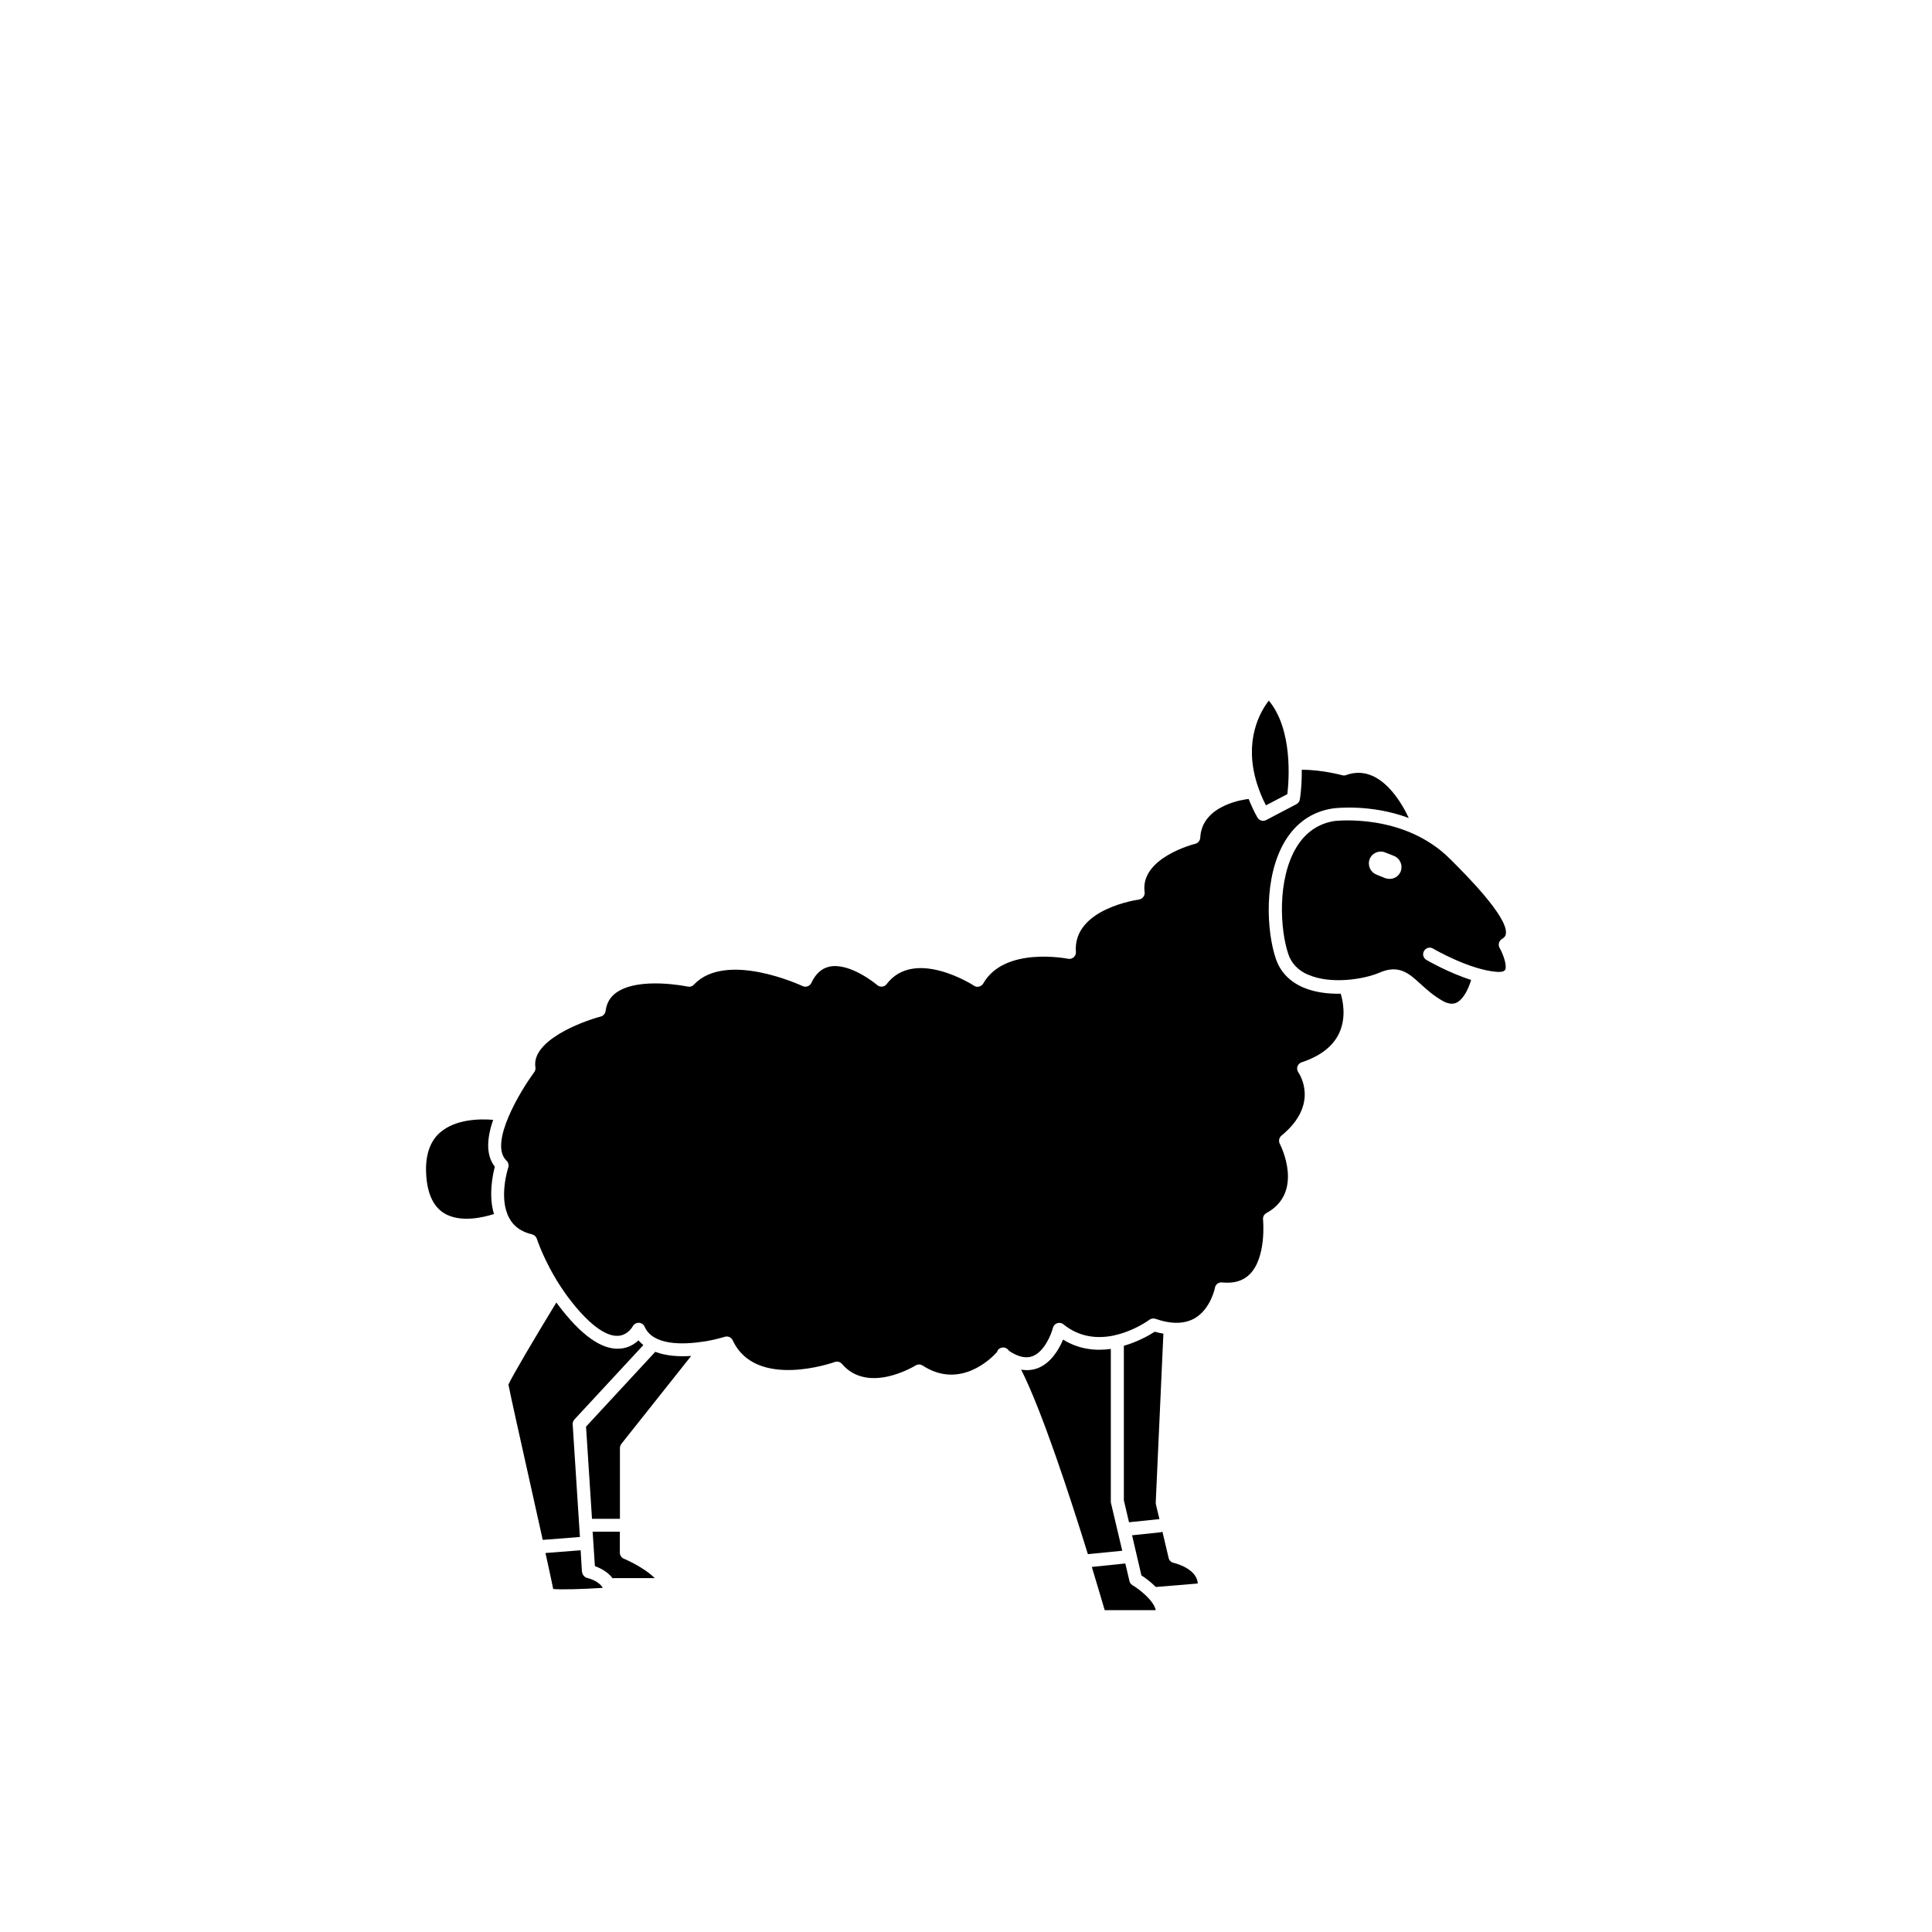
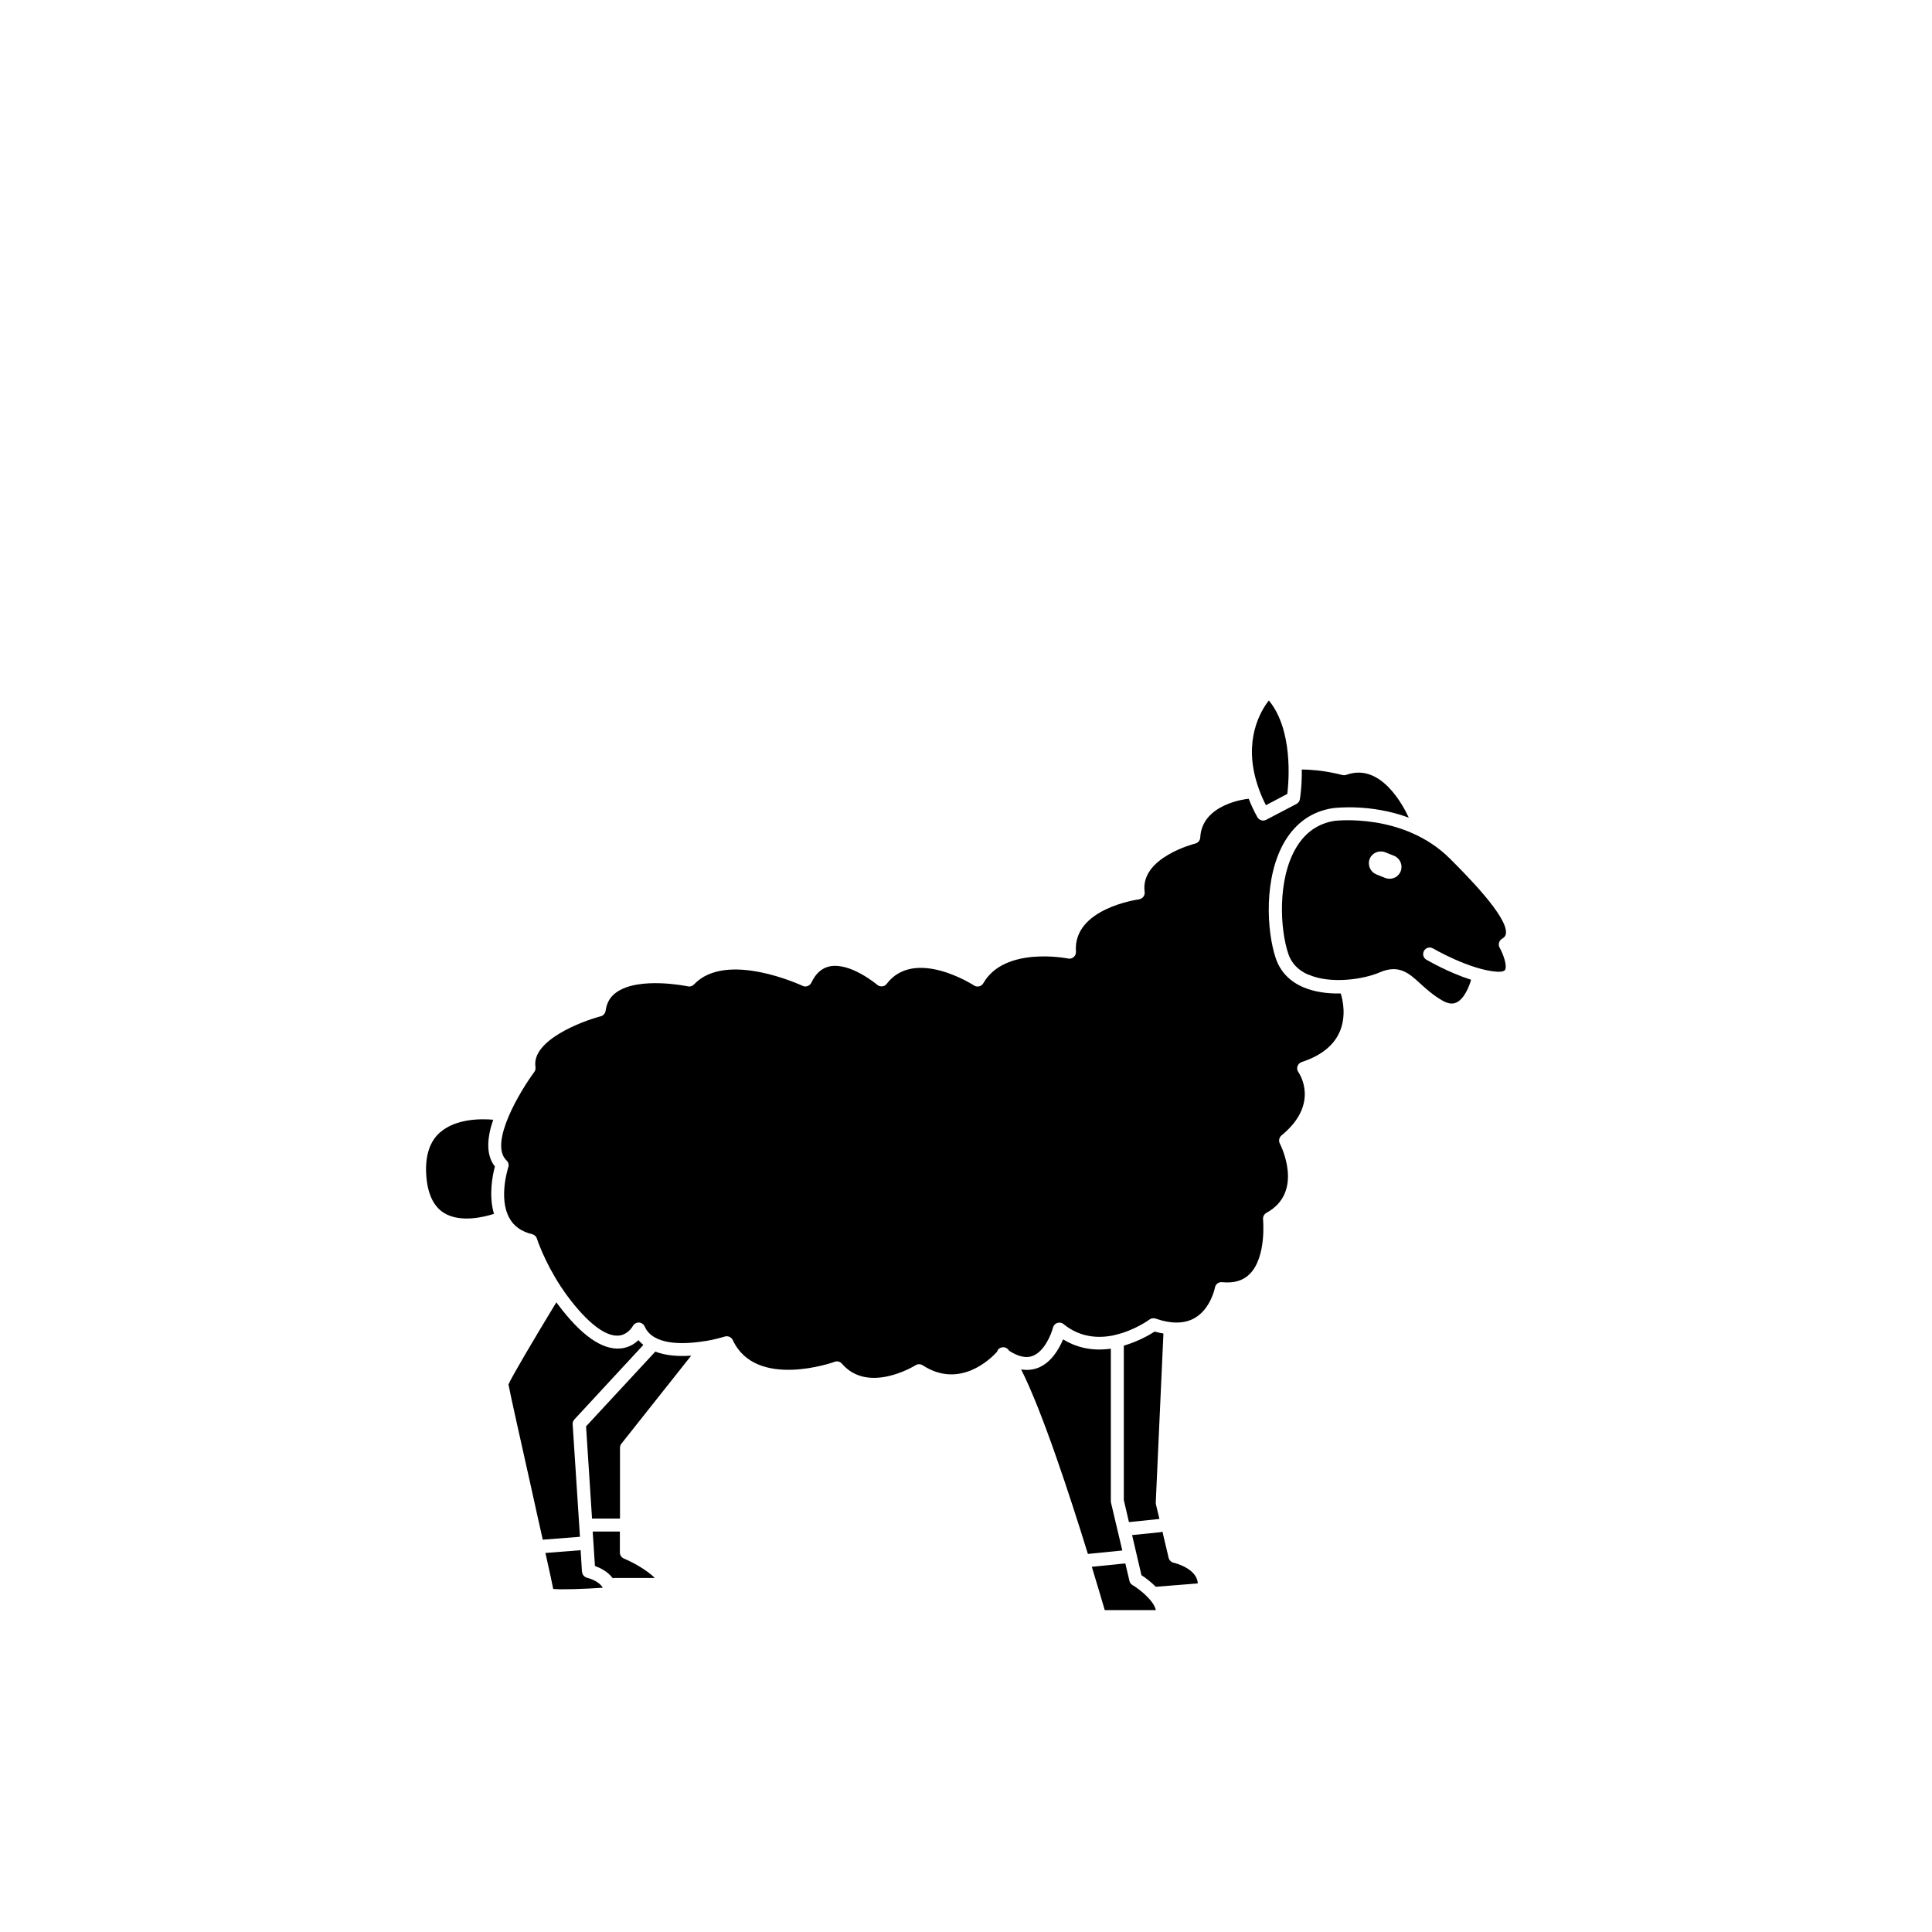
- <svg xmlns="http://www.w3.org/2000/svg" width="24" height="24" viewBox="0 0 24 24" fill="none">
-   <path d="M15.725 10.002C15.677 9.911 15.643 9.822 15.616 9.739C15.446 9.201 15.654 8.841 15.762 8.703C16.064 9.068 16.011 9.701 15.992 9.865L15.726 10.004L15.725 10.002Z" fill="currentColor" />
-   <path d="M12.886 16.998C13.058 16.934 13.157 16.757 13.206 16.641C13.404 16.764 13.614 16.783 13.799 16.757V18.649C13.799 18.649 13.799 18.662 13.8 18.667L13.941 19.264L13.514 19.306C13.289 18.582 12.945 17.529 12.685 17.014C12.755 17.026 12.822 17.021 12.886 16.998Z" fill="currentColor" />
-   <path d="M14.405 18.871C14.405 18.871 14.401 18.871 14.4 18.871L14.025 18.91L13.961 18.637V16.718C14.139 16.666 14.282 16.584 14.344 16.543C14.382 16.554 14.416 16.561 14.452 16.567L14.357 18.665C14.357 18.665 14.357 18.679 14.359 18.688L14.403 18.871H14.405Z" fill="currentColor" />
-   <path d="M14.061 19.072L14.415 19.035C14.424 19.035 14.432 19.031 14.44 19.027L14.517 19.353C14.523 19.383 14.548 19.407 14.578 19.414C14.591 19.417 14.869 19.484 14.879 19.671L14.358 19.714C14.291 19.647 14.22 19.596 14.179 19.57L14.063 19.072H14.061Z" fill="currentColor" />
-   <path d="M14.03 19.64C14.035 19.661 14.048 19.679 14.067 19.691C14.162 19.748 14.335 19.887 14.357 20.002H13.723C13.695 19.907 13.638 19.713 13.563 19.465L13.979 19.422L14.03 19.638V19.64Z" fill="currentColor" />
-   <path d="M7.354 18.867L7.28 17.722L8.14 16.793C8.276 16.845 8.437 16.854 8.586 16.844L7.719 17.936C7.708 17.951 7.701 17.969 7.701 17.987V18.867H7.354Z" fill="currentColor" />
-   <path d="M7.364 19.027H7.7V19.288C7.7 19.321 7.719 19.35 7.75 19.363C7.875 19.416 8.042 19.511 8.134 19.604H7.628C7.628 19.604 7.618 19.606 7.611 19.607C7.549 19.524 7.454 19.478 7.39 19.455L7.362 19.027H7.364Z" fill="currentColor" />
-   <path d="M7.231 19.526C7.233 19.562 7.261 19.594 7.295 19.602C7.295 19.602 7.436 19.633 7.488 19.725C7.238 19.741 6.971 19.749 6.872 19.739C6.859 19.672 6.831 19.541 6.776 19.292L7.213 19.258L7.229 19.526H7.231Z" fill="currentColor" />
-   <path d="M6.929 16.204C7.216 16.588 7.478 16.773 7.705 16.753C7.807 16.745 7.881 16.697 7.932 16.65C7.95 16.673 7.971 16.691 7.992 16.709L7.135 17.634C7.121 17.651 7.112 17.672 7.114 17.695L7.204 19.093L6.742 19.129C6.704 18.962 6.659 18.753 6.601 18.495C6.477 17.938 6.336 17.31 6.316 17.2C6.357 17.104 6.637 16.63 6.911 16.18C6.917 16.188 6.922 16.196 6.929 16.204Z" fill="currentColor" />
-   <path d="M6.636 13.319C6.65 13.301 6.654 13.28 6.651 13.257C6.6 12.929 7.22 12.692 7.462 12.628C7.495 12.62 7.518 12.592 7.523 12.559C7.536 12.461 7.578 12.385 7.657 12.33C7.939 12.13 8.538 12.254 8.543 12.256C8.571 12.262 8.601 12.253 8.62 12.231C9.022 11.807 9.959 12.244 9.969 12.249C10.01 12.269 10.059 12.251 10.079 12.21C10.133 12.095 10.206 12.03 10.303 12.008C10.56 11.953 10.893 12.233 10.896 12.236C10.912 12.251 10.935 12.258 10.958 12.256C10.981 12.254 11.001 12.243 11.014 12.225C11.361 11.769 12.092 12.239 12.098 12.244C12.118 12.258 12.139 12.261 12.162 12.256C12.184 12.251 12.203 12.236 12.215 12.216C12.48 11.753 13.258 11.909 13.267 11.91C13.291 11.915 13.317 11.91 13.337 11.892C13.357 11.876 13.367 11.85 13.365 11.825C13.326 11.286 14.14 11.176 14.148 11.175C14.169 11.171 14.189 11.16 14.202 11.143C14.215 11.127 14.222 11.104 14.219 11.083C14.159 10.655 14.841 10.483 14.848 10.482C14.882 10.473 14.908 10.442 14.91 10.406C14.93 9.99 15.482 9.928 15.505 9.926C15.506 9.926 15.508 9.925 15.511 9.925C15.541 9.998 15.575 10.075 15.619 10.154C15.634 10.18 15.662 10.197 15.691 10.197C15.704 10.197 15.717 10.193 15.729 10.187L16.104 9.99C16.127 9.979 16.143 9.956 16.147 9.931C16.15 9.916 16.173 9.766 16.171 9.562C16.43 9.562 16.669 9.63 16.673 9.63C16.689 9.635 16.707 9.635 16.723 9.628C17.149 9.474 17.428 10.005 17.5 10.161C17.022 9.984 16.581 10.039 16.555 10.043C16.302 10.082 16.104 10.218 15.965 10.445C15.693 10.894 15.734 11.573 15.849 11.91C15.904 12.071 16.016 12.19 16.183 12.264C16.325 12.326 16.492 12.348 16.655 12.344C16.679 12.423 16.728 12.633 16.637 12.831C16.561 12.996 16.404 13.119 16.17 13.196C16.145 13.204 16.125 13.224 16.117 13.249C16.109 13.273 16.114 13.301 16.129 13.322C16.14 13.339 16.397 13.716 15.919 14.107C15.889 14.132 15.88 14.174 15.898 14.209C15.911 14.233 16.203 14.812 15.732 15.069C15.703 15.085 15.686 15.116 15.69 15.149C15.69 15.154 15.736 15.619 15.523 15.831C15.439 15.913 15.328 15.945 15.182 15.931C15.138 15.926 15.1 15.955 15.092 15.998C15.092 16.001 15.041 16.258 14.843 16.375C14.716 16.448 14.553 16.452 14.354 16.383C14.33 16.375 14.3 16.378 14.279 16.394C14.266 16.404 14.091 16.53 13.86 16.584C13.853 16.584 13.847 16.586 13.842 16.589C13.648 16.63 13.419 16.62 13.211 16.452C13.19 16.433 13.16 16.429 13.134 16.437C13.108 16.445 13.086 16.468 13.08 16.494C13.06 16.574 12.973 16.794 12.824 16.848C12.744 16.878 12.646 16.855 12.536 16.782C12.531 16.778 12.528 16.771 12.523 16.766C12.492 16.732 12.441 16.73 12.406 16.76C12.395 16.769 12.389 16.782 12.385 16.796C12.312 16.878 11.923 17.264 11.461 16.963C11.435 16.946 11.401 16.945 11.373 16.963C11.348 16.977 10.781 17.32 10.459 16.943C10.436 16.917 10.4 16.907 10.368 16.92C10.359 16.923 9.39 17.269 9.102 16.65C9.084 16.612 9.043 16.594 9.004 16.606C8.945 16.624 8.858 16.646 8.761 16.663C8.758 16.663 8.756 16.663 8.753 16.663C8.475 16.709 8.109 16.712 8.008 16.481C7.995 16.452 7.967 16.433 7.936 16.432C7.904 16.432 7.875 16.448 7.86 16.476C7.859 16.479 7.801 16.584 7.683 16.594C7.519 16.607 7.297 16.435 7.054 16.111C7.023 16.068 6.994 16.027 6.967 15.986C6.758 15.668 6.671 15.393 6.669 15.39C6.661 15.362 6.638 15.341 6.61 15.334C6.476 15.302 6.382 15.236 6.327 15.133C6.189 14.884 6.312 14.507 6.314 14.504C6.324 14.474 6.315 14.44 6.292 14.418C6.066 14.204 6.473 13.54 6.633 13.324L6.636 13.319Z" fill="currentColor" />
-   <path d="M5.469 14.067C5.663 13.898 5.971 13.898 6.126 13.911C6.052 14.126 6.029 14.344 6.147 14.493C6.12 14.596 6.067 14.85 6.136 15.081C6.003 15.124 5.715 15.193 5.515 15.07C5.381 14.986 5.307 14.824 5.294 14.586C5.281 14.354 5.34 14.178 5.468 14.067H5.469Z" fill="currentColor" />
-   <path d="M16.25 12.109C16.127 12.055 16.043 11.969 16.004 11.852C15.902 11.554 15.863 10.925 16.105 10.525C16.217 10.34 16.378 10.23 16.577 10.199C16.584 10.199 17.436 10.093 18.014 10.671C18.211 10.867 18.732 11.389 18.707 11.597C18.706 11.616 18.697 11.641 18.658 11.664C18.62 11.687 18.607 11.736 18.628 11.774C18.676 11.859 18.725 12.001 18.696 12.05C18.679 12.075 18.622 12.075 18.597 12.073C18.26 12.05 17.806 11.787 17.801 11.783C17.762 11.76 17.713 11.774 17.69 11.813C17.667 11.852 17.68 11.901 17.719 11.924C17.734 11.932 17.991 12.083 18.275 12.173C18.25 12.26 18.186 12.414 18.09 12.457C18.042 12.478 17.988 12.47 17.922 12.434C17.801 12.365 17.716 12.286 17.642 12.219C17.506 12.095 17.378 11.977 17.138 12.082C16.946 12.165 16.532 12.232 16.251 12.108L16.25 12.109ZM17.097 10.864L17.208 10.909C17.226 10.915 17.244 10.918 17.262 10.918C17.321 10.918 17.377 10.884 17.4 10.825C17.429 10.75 17.393 10.664 17.318 10.633L17.206 10.589C17.131 10.559 17.044 10.596 17.015 10.671C16.985 10.746 17.021 10.833 17.097 10.863V10.864Z" fill="currentColor" />
+ <svg xmlns="http://www.w3.org/2000/svg" width="32" height="32" viewBox="0 0 32 32" fill="none">
+   <path d="M20.966 13.334C20.903 13.211 20.857 13.094 20.822 12.982C20.595 12.266 20.872 11.785 21.016 11.602C21.418 12.089 21.348 12.932 21.322 13.15L20.968 13.336L20.966 13.334Z" fill="currentColor" />
+   <path d="M17.182 22.66C17.412 22.575 17.543 22.339 17.608 22.184C17.872 22.347 18.152 22.374 18.399 22.339V24.862C18.399 24.862 18.399 24.879 18.401 24.886L18.589 25.681L18.019 25.738C17.72 24.772 17.261 23.367 16.913 22.682C17.007 22.697 17.097 22.69 17.182 22.66Z" fill="currentColor" />
+   <path d="M19.206 25.159C19.206 25.159 19.202 25.159 19.2 25.159L18.699 25.211L18.614 24.846V22.288C18.852 22.218 19.042 22.109 19.125 22.055C19.176 22.07 19.221 22.079 19.27 22.087L19.143 24.884C19.143 24.884 19.143 24.903 19.145 24.914L19.204 25.159H19.206Z" fill="currentColor" />
+   <path d="M18.749 25.426L19.221 25.378C19.232 25.378 19.242 25.372 19.253 25.367L19.356 25.802C19.365 25.841 19.398 25.874 19.437 25.883C19.454 25.887 19.826 25.977 19.839 26.226L19.144 26.282C19.055 26.193 18.961 26.125 18.906 26.09L18.751 25.426H18.749Z" fill="currentColor" />
+   <path d="M18.707 26.185C18.713 26.213 18.731 26.238 18.757 26.253C18.884 26.329 19.113 26.515 19.144 26.668H18.298C18.261 26.541 18.185 26.283 18.084 25.951L18.639 25.895L18.707 26.183V26.185Z" fill="currentColor" />
+   <path d="M9.806 25.152L9.707 23.625L10.854 22.387C11.035 22.457 11.249 22.468 11.448 22.454L10.293 23.911C10.277 23.931 10.269 23.955 10.269 23.979V25.152H9.806Z" fill="currentColor" />
+   <path d="M9.819 25.367H10.267V25.715C10.267 25.758 10.293 25.797 10.335 25.815C10.501 25.885 10.723 26.012 10.846 26.136H10.171C10.171 26.136 10.158 26.138 10.149 26.14C10.066 26.029 9.939 25.968 9.854 25.937L9.817 25.367H9.819Z" fill="currentColor" />
+   <path d="M9.641 26.034C9.644 26.082 9.681 26.124 9.727 26.134C9.727 26.134 9.914 26.176 9.984 26.298C9.65 26.32 9.294 26.331 9.163 26.318C9.146 26.228 9.108 26.054 9.034 25.722L9.617 25.676L9.639 26.034H9.641Z" fill="currentColor" />
+   <path d="M9.239 21.603C9.621 22.114 9.97 22.361 10.274 22.335C10.409 22.324 10.508 22.261 10.575 22.197C10.6 22.228 10.628 22.252 10.656 22.276L9.514 23.51C9.494 23.532 9.483 23.56 9.485 23.591L9.606 25.454L8.99 25.502C8.939 25.279 8.878 25.002 8.802 24.657C8.636 23.914 8.448 23.078 8.422 22.931C8.476 22.802 8.85 22.171 9.215 21.57C9.223 21.581 9.23 21.592 9.239 21.603Z" fill="currentColor" />
+   <path d="M8.849 17.755C8.867 17.731 8.873 17.703 8.869 17.672C8.801 17.235 9.627 16.918 9.95 16.833C9.994 16.822 10.024 16.785 10.031 16.741C10.049 16.61 10.105 16.51 10.21 16.436C10.586 16.169 11.385 16.335 11.392 16.337C11.429 16.346 11.468 16.333 11.495 16.305C12.03 15.739 13.279 16.322 13.292 16.328C13.347 16.355 13.412 16.331 13.439 16.276C13.511 16.123 13.609 16.036 13.738 16.007C14.081 15.933 14.524 16.307 14.529 16.311C14.55 16.331 14.581 16.339 14.612 16.337C14.642 16.335 14.668 16.32 14.686 16.296C15.149 15.688 16.123 16.315 16.132 16.322C16.158 16.339 16.187 16.344 16.217 16.337C16.246 16.331 16.272 16.311 16.287 16.285C16.641 15.667 17.679 15.874 17.689 15.876C17.722 15.883 17.757 15.876 17.783 15.852C17.81 15.831 17.823 15.796 17.821 15.763C17.768 15.044 18.854 14.898 18.865 14.896C18.893 14.891 18.919 14.876 18.937 14.854C18.954 14.832 18.963 14.802 18.959 14.773C18.88 14.203 19.789 13.974 19.797 13.972C19.843 13.961 19.878 13.919 19.88 13.871C19.907 13.316 20.643 13.233 20.673 13.231C20.676 13.231 20.678 13.229 20.682 13.229C20.721 13.327 20.767 13.43 20.826 13.535C20.846 13.57 20.883 13.591 20.922 13.591C20.94 13.591 20.957 13.587 20.973 13.578L21.473 13.316C21.503 13.301 21.525 13.27 21.53 13.238C21.534 13.218 21.565 13.017 21.562 12.746C21.908 12.746 22.227 12.836 22.231 12.836C22.253 12.842 22.277 12.842 22.299 12.834C22.866 12.628 23.238 13.336 23.334 13.543C22.696 13.307 22.108 13.382 22.074 13.386C21.737 13.438 21.473 13.62 21.287 13.924C20.925 14.522 20.979 15.426 21.132 15.876C21.206 16.09 21.355 16.25 21.578 16.348C21.768 16.431 21.991 16.46 22.207 16.455C22.24 16.56 22.305 16.84 22.183 17.104C22.082 17.325 21.873 17.488 21.56 17.591C21.527 17.602 21.501 17.628 21.49 17.661C21.479 17.694 21.486 17.731 21.506 17.759C21.521 17.781 21.864 18.284 21.226 18.806C21.187 18.838 21.174 18.895 21.198 18.941C21.215 18.974 21.604 19.745 20.977 20.088C20.938 20.11 20.916 20.151 20.92 20.195C20.92 20.201 20.981 20.822 20.697 21.104C20.586 21.213 20.438 21.256 20.243 21.237C20.184 21.23 20.134 21.27 20.123 21.326C20.123 21.331 20.055 21.674 19.791 21.829C19.623 21.927 19.404 21.931 19.14 21.84C19.107 21.829 19.068 21.833 19.04 21.855C19.022 21.868 18.788 22.036 18.48 22.108C18.471 22.108 18.463 22.111 18.456 22.115C18.198 22.17 17.893 22.157 17.615 21.931C17.587 21.907 17.547 21.901 17.513 21.912C17.478 21.923 17.449 21.953 17.441 21.988C17.414 22.095 17.299 22.388 17.1 22.46C16.993 22.499 16.862 22.469 16.715 22.373C16.709 22.366 16.704 22.358 16.698 22.351C16.656 22.305 16.589 22.303 16.543 22.342C16.527 22.355 16.519 22.373 16.514 22.39C16.416 22.499 15.898 23.015 15.282 22.613C15.247 22.591 15.201 22.589 15.164 22.613C15.132 22.633 14.376 23.089 13.945 22.587C13.915 22.552 13.867 22.539 13.825 22.556C13.812 22.561 12.521 23.021 12.137 22.196C12.113 22.146 12.058 22.122 12.006 22.137C11.927 22.161 11.811 22.191 11.682 22.213C11.678 22.213 11.676 22.213 11.671 22.213C11.3 22.274 10.813 22.279 10.678 21.971C10.66 21.931 10.623 21.907 10.581 21.905C10.54 21.905 10.501 21.927 10.481 21.964C10.479 21.969 10.402 22.108 10.245 22.122C10.027 22.139 9.73 21.91 9.406 21.477C9.365 21.42 9.325 21.366 9.29 21.311C9.011 20.887 8.895 20.52 8.893 20.516C8.882 20.479 8.851 20.451 8.814 20.442C8.635 20.398 8.511 20.311 8.436 20.173C8.253 19.841 8.417 19.339 8.419 19.334C8.432 19.295 8.421 19.249 8.39 19.221C8.089 18.934 8.631 18.05 8.845 17.762L8.849 17.755Z" fill="currentColor" />
+   <path d="M7.293 18.753C7.551 18.528 7.961 18.528 8.169 18.546C8.071 18.832 8.04 19.122 8.197 19.321C8.16 19.459 8.09 19.797 8.182 20.105C8.005 20.162 7.621 20.254 7.354 20.09C7.175 19.979 7.077 19.763 7.059 19.446C7.042 19.136 7.12 18.902 7.291 18.753H7.293Z" fill="currentColor" />
+   <path d="M21.667 16.143C21.503 16.071 21.391 15.955 21.339 15.8C21.203 15.403 21.151 14.564 21.474 14.031C21.623 13.784 21.837 13.638 22.104 13.596C22.112 13.596 23.248 13.454 24.019 14.225C24.281 14.488 24.976 15.182 24.943 15.46C24.941 15.486 24.93 15.518 24.878 15.549C24.827 15.58 24.81 15.645 24.838 15.695C24.902 15.809 24.967 15.999 24.928 16.065C24.906 16.097 24.83 16.097 24.797 16.095C24.347 16.065 23.742 15.713 23.735 15.709C23.683 15.678 23.617 15.695 23.587 15.748C23.556 15.8 23.574 15.866 23.626 15.896C23.646 15.907 23.989 16.108 24.366 16.228C24.334 16.344 24.249 16.549 24.12 16.606C24.056 16.635 23.984 16.624 23.897 16.576C23.735 16.484 23.622 16.379 23.523 16.29C23.342 16.124 23.172 15.966 22.851 16.106C22.595 16.218 22.042 16.307 21.669 16.141L21.667 16.143ZM22.796 14.483L22.945 14.542C22.968 14.551 22.992 14.555 23.017 14.555C23.095 14.555 23.169 14.509 23.2 14.431C23.239 14.33 23.191 14.217 23.091 14.175L22.942 14.116C22.842 14.077 22.726 14.125 22.687 14.225C22.647 14.326 22.695 14.442 22.796 14.481V14.483Z" fill="currentColor" />
</svg>
